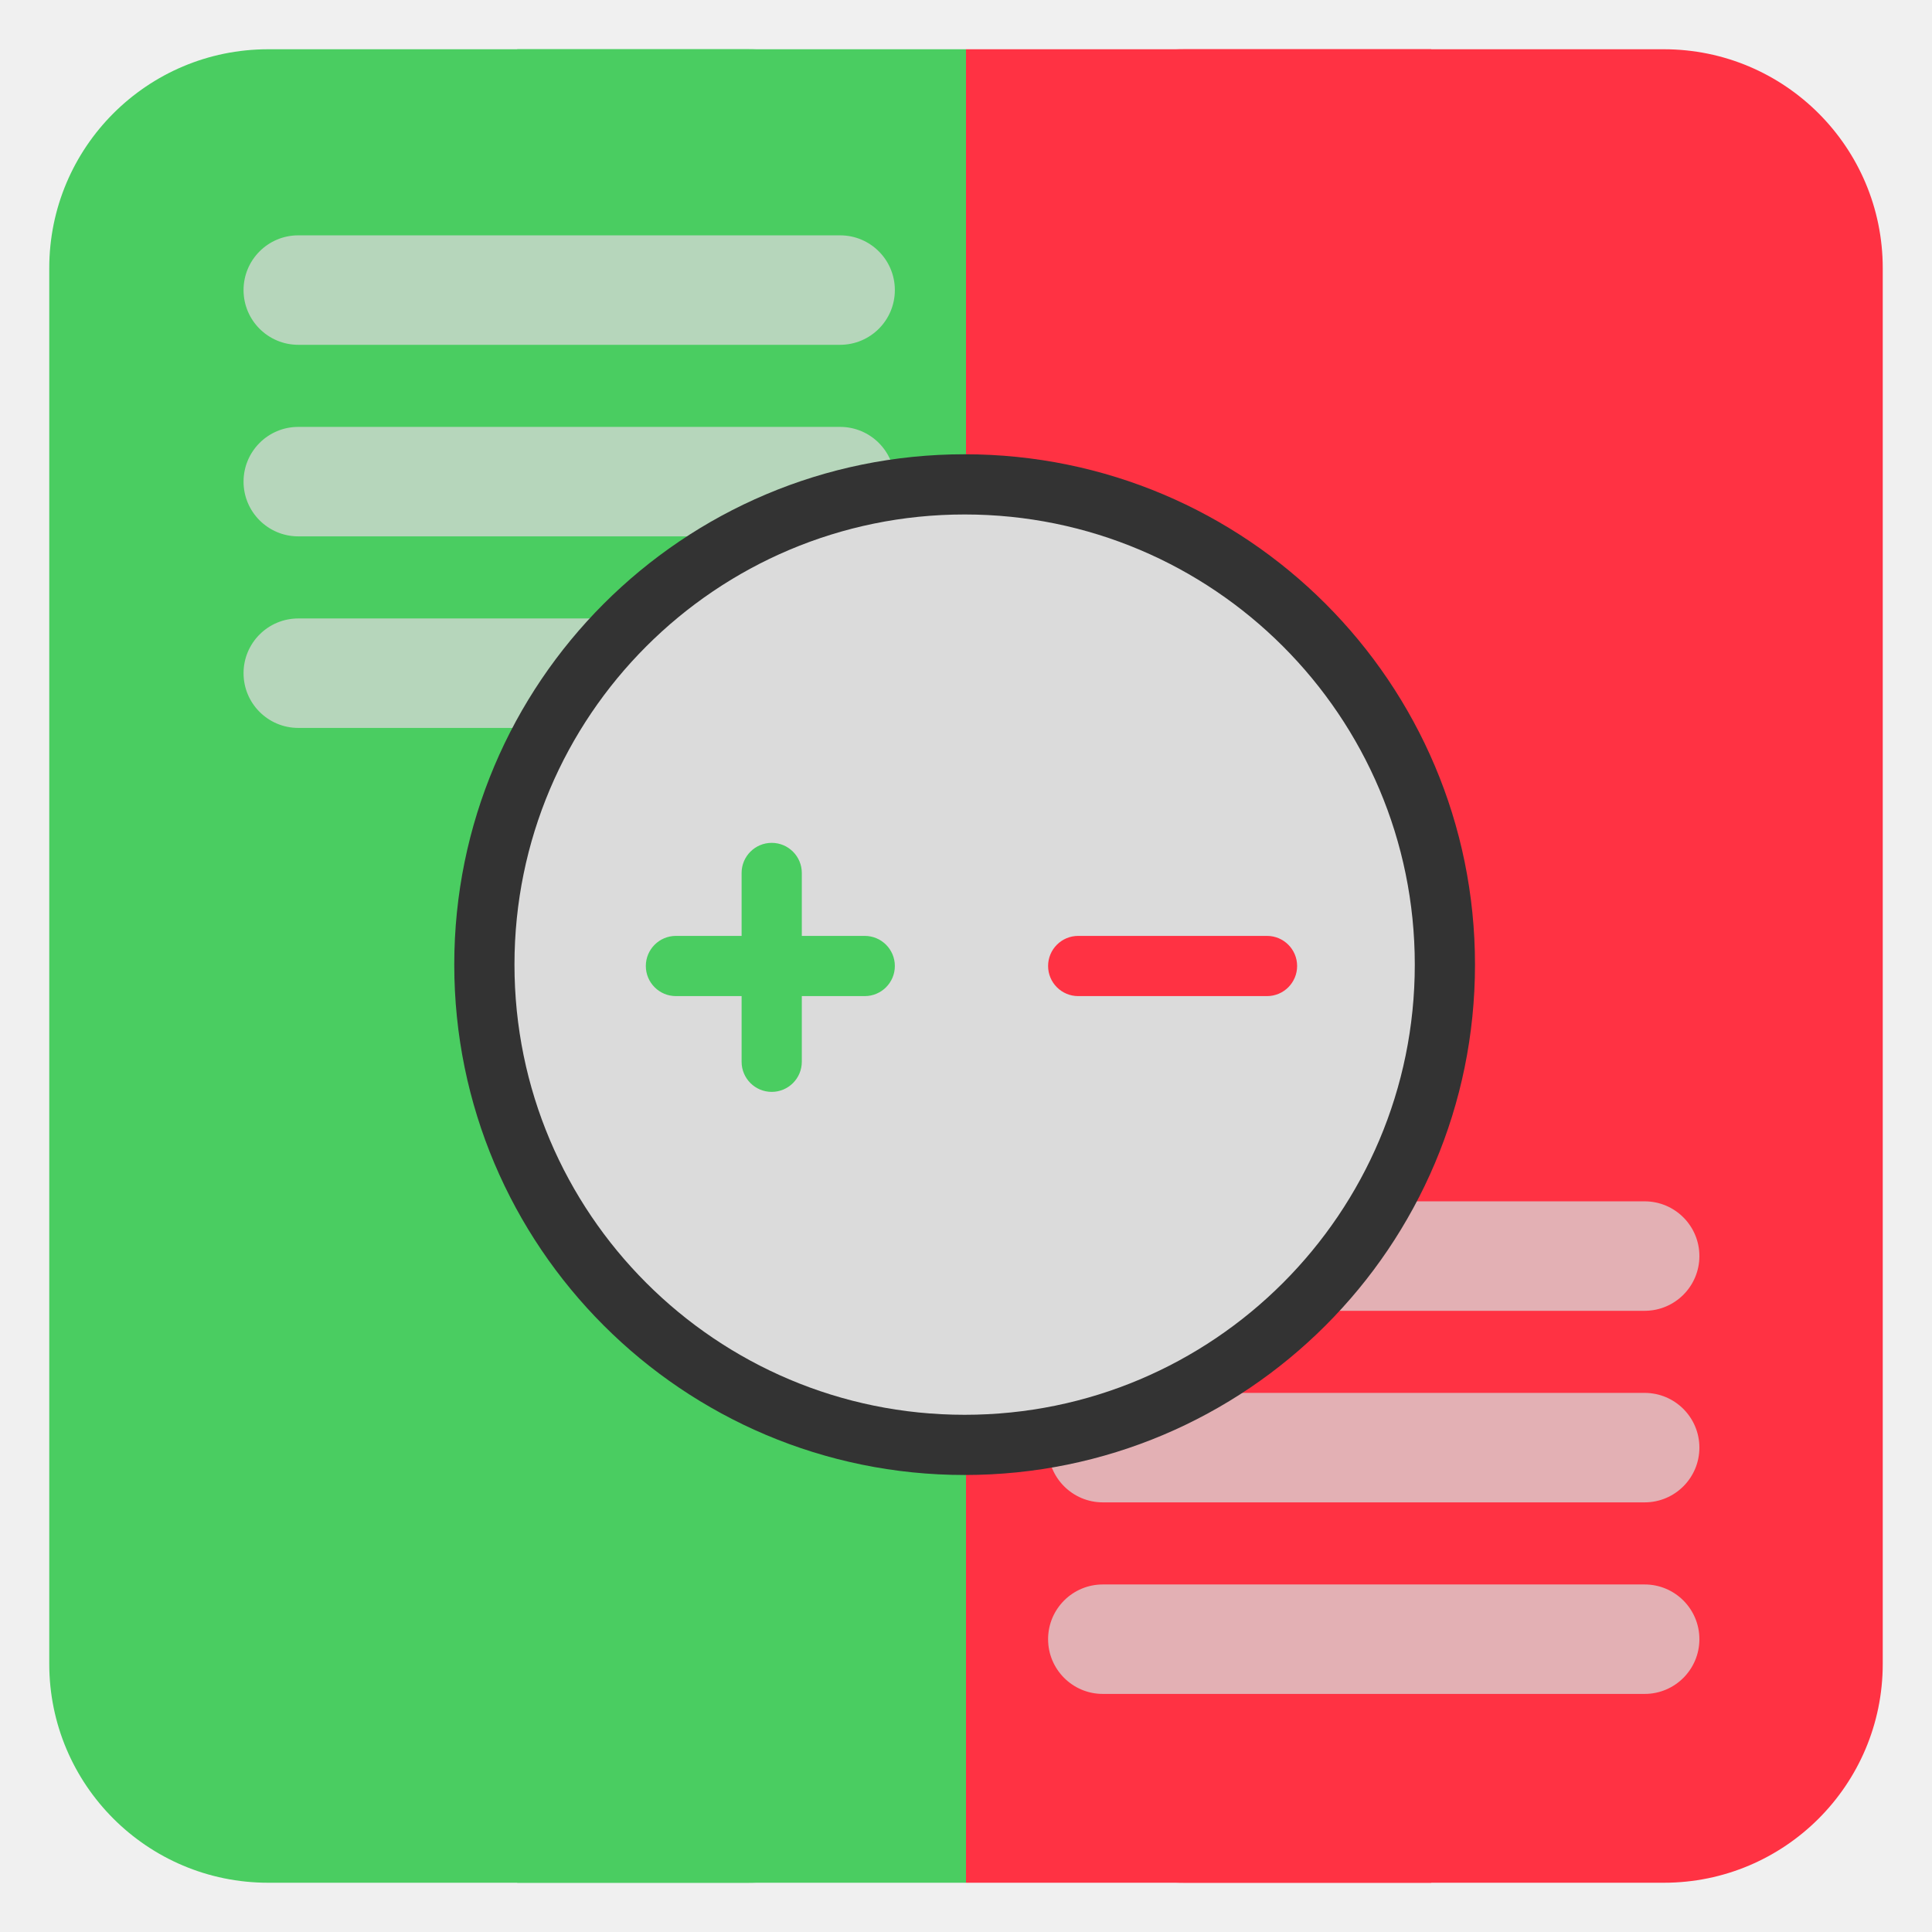
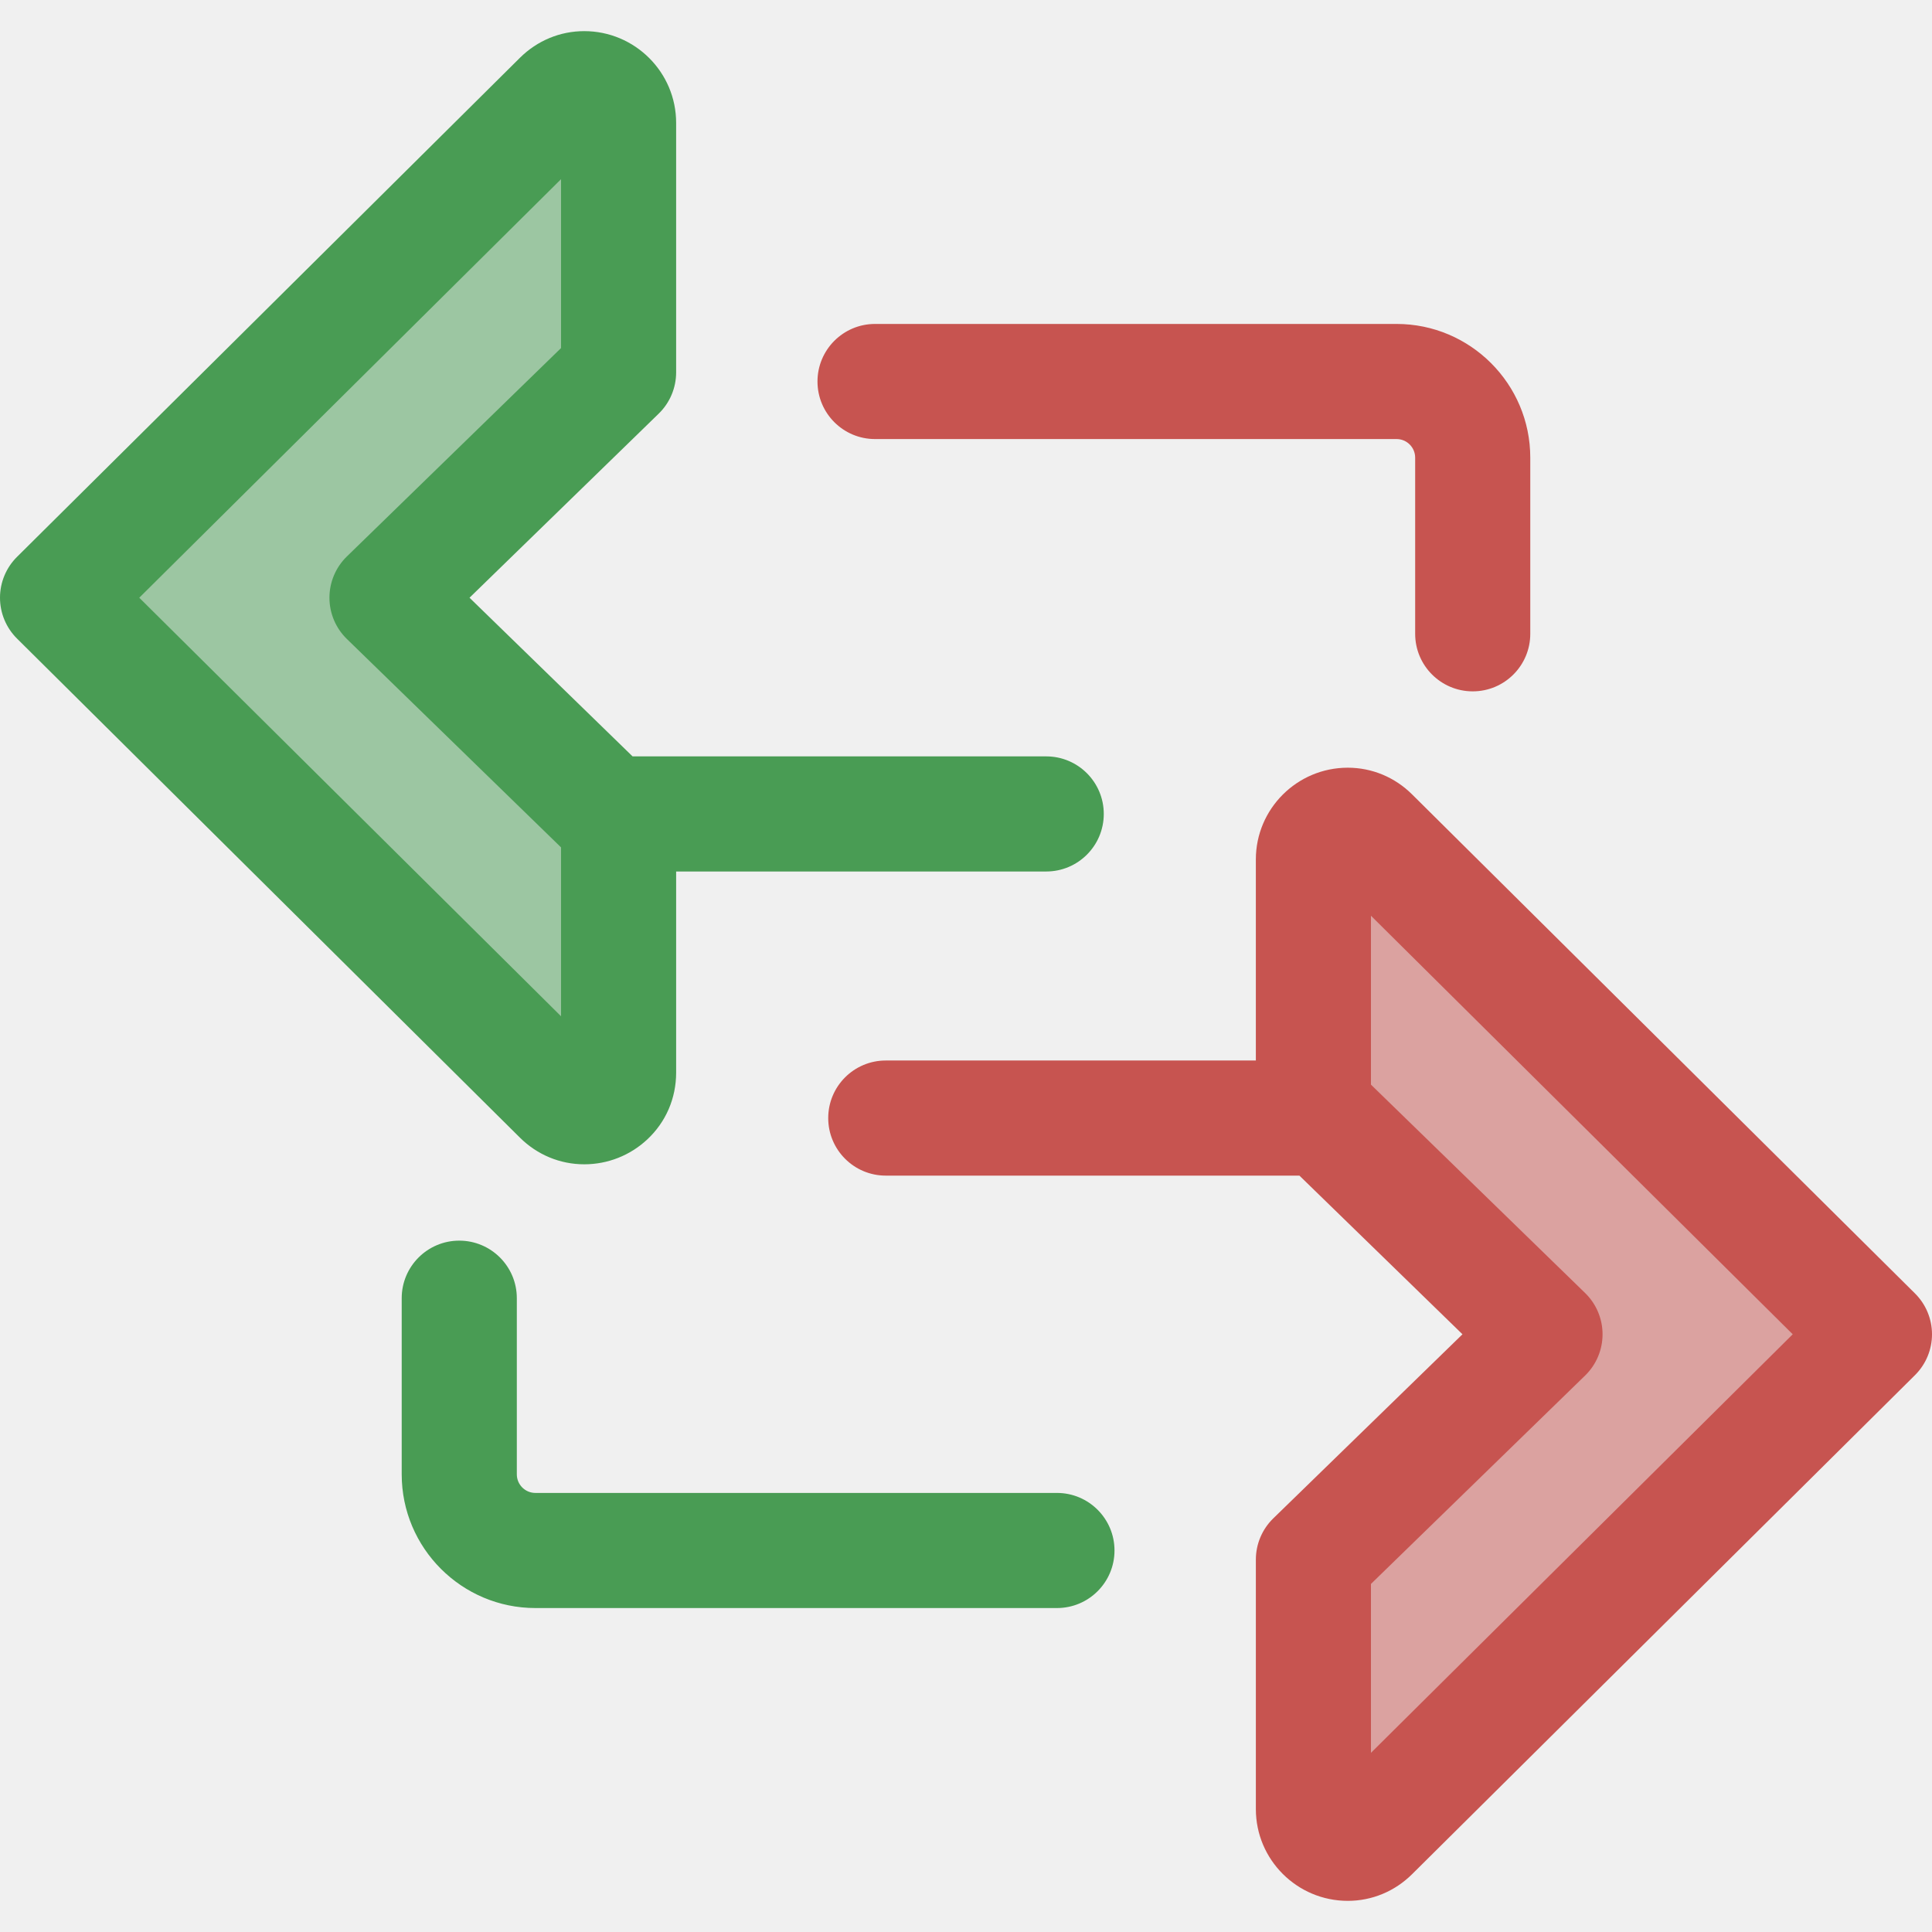
- <svg xmlns="http://www.w3.org/2000/svg" width="40" height="40" viewBox="0 0 706 706" fill="none">
-   <rect x="353" y="18" width="170" height="670" fill="#FF3243" />
-   <rect x="353" y="18" width="335" height="670" rx="80" fill="#FF3243" />
-   <rect x="189" y="18" width="164" height="670" fill="#4ACD61" />
-   <rect x="18" y="18" width="335" height="670" rx="80" fill="#4ACD61" />
-   <rect x="89" y="86" width="238" height="40" rx="20" fill="#D9D9D9" fill-opacity="0.75" />
-   <rect x="89" y="156" width="238" height="40" rx="20" fill="#D9D9D9" fill-opacity="0.75" />
-   <rect x="89" y="226" width="238" height="40" rx="20" fill="#D9D9D9" fill-opacity="0.75" />
-   <rect x="383" y="439" width="238" height="40" rx="20" fill="#D9D9D9" fill-opacity="0.75" />
-   <rect x="383" y="509" width="238" height="40" rx="20" fill="#D9D9D9" fill-opacity="0.75" />
-   <rect x="383" y="579" width="238" height="40" rx="20" fill="#D9D9D9" fill-opacity="0.75" />
-   <path d="M528 352.5C528 449.426 449.426 528 352.5 528C255.574 528 177 449.426 177 352.5C177 255.574 255.574 177 352.5 177C449.426 177 528 255.574 528 352.5Z" fill="#DBDBDB" stroke="#333333" stroke-width="22" />
-   <path d="M463 342C469.075 342 474 346.925 474 353V353C474 359.075 469.075 364 463 364H394C387.925 364 383 359.075 383 353V353C383 346.925 387.925 342 394 342H463Z" fill="#FF3243" />
-   <path d="M316 342C322.075 342 327 346.925 327 353V353C327 359.075 322.075 364 316 364H247C240.925 364 236 359.075 236 353V353C236 346.925 240.925 342 247 342H316Z" fill="#4ACD61" />
-   <path d="M293 388C293 394.075 288.075 399 282 399V399C275.925 399 271 394.075 271 388L271 319C271 312.925 275.925 308 282 308V308C288.075 308 293 312.925 293 319L293 388Z" fill="#4ACD61" />
+ <svg xmlns="http://www.w3.org/2000/svg" width="40" height="40" viewBox="0 0 447 447" fill="none">
+   <g clip-path="url(#clip0_454_65)">
+     <path d="M244.541 372.048H123.875C106.819 372.048 92.942 358.172 92.942 341.116V300.359C92.942 293.005 98.904 287.043 106.259 287.043C113.613 287.043 119.575 293.005 119.575 300.359V341.116C119.575 343.486 121.504 345.415 123.875 345.415H244.541C251.896 345.415 257.858 351.377 257.858 358.732C257.858 366.086 251.896 372.048 244.541 372.048Z" fill="#499C54" />
+     <path d="M357.461 308.707L303.878 360.845V418.574C303.878 425.589 312.347 429.115 317.326 424.174L433.682 308.708L317.326 193.243C312.347 188.302 303.878 191.829 303.878 198.844V256.572L357.461 308.707Z" fill="#C75450" fill-opacity="0.5" />
+     <path d="M443.062 299.255L326.705 183.79C322.696 179.81 317.412 177.62 311.824 177.62C300.1 177.62 290.562 187.14 290.562 198.843V245.366H204.939C197.584 245.366 191.622 251.328 191.622 258.683C191.622 266.037 197.584 271.999 204.939 271.999H300.642L338.368 308.707L294.594 351.3C292.018 353.806 290.564 357.249 290.564 360.844V418.572C290.564 430.273 300.103 439.793 311.826 439.795H311.828C317.415 439.795 322.699 437.603 326.709 433.625L443.065 318.159C445.584 315.659 447.001 312.255 447.001 308.706C447 305.158 445.582 301.754 443.062 299.255ZM317.195 405.544V366.468L366.747 318.251C369.323 315.745 370.777 312.303 370.777 308.707C370.777 305.112 369.324 301.671 366.747 299.163L317.195 250.947V211.871L414.776 308.707L317.195 405.544Z" fill="#C75450" />
+     <path d="M340.738 159.956C333.384 159.956 327.422 153.994 327.422 146.639V105.883C327.422 103.512 325.493 101.583 323.122 101.583H202.456C195.102 101.583 189.14 95.621 189.14 88.266C189.14 80.912 195.102 74.95 202.456 74.95H323.122C340.178 74.95 354.055 88.826 354.055 105.883V146.639C354.055 153.994 348.093 159.956 340.738 159.956Z" fill="#C75450" />
+     <path d="M89.537 138.293L143.12 86.155V28.427C143.12 21.412 134.651 17.886 129.672 22.827L13.316 138.293L129.672 253.759C134.651 258.7 143.12 255.173 143.12 248.158V190.43L89.537 138.293Z" fill="#499C54" fill-opacity="0.5" />
+     <path d="M242.06 175.002H146.357L108.631 138.294L152.405 95.7C154.981 93.194 156.435 89.752 156.435 86.156V28.427C156.435 16.725 146.896 7.204 135.172 7.204C129.585 7.204 124.301 9.397 120.291 13.374L3.937 128.84C1.417 131.34 0 134.744 0 138.293C0 141.842 1.417 145.246 3.937 147.745L120.293 263.211C124.301 267.189 129.587 269.381 135.174 269.381C140.606 269.381 145.786 267.337 149.76 263.624C154.065 259.601 156.437 254.108 156.437 248.158V201.635H242.061C249.415 201.635 255.377 195.673 255.377 188.318C255.377 180.964 249.415 175.002 242.06 175.002ZM129.804 235.128L32.222 138.293L129.804 41.456V80.532L80.252 128.749C77.675 131.255 76.222 134.697 76.222 138.293C76.222 141.889 77.675 145.329 80.252 147.837L129.804 196.053V235.128Z" fill="#499C54" />
+   </g>
+   <defs>
+     <clipPath id="clip0_454_65">
+       <rect width="447" height="447" fill="white" />
+     </clipPath>
+   </defs>
</svg>
